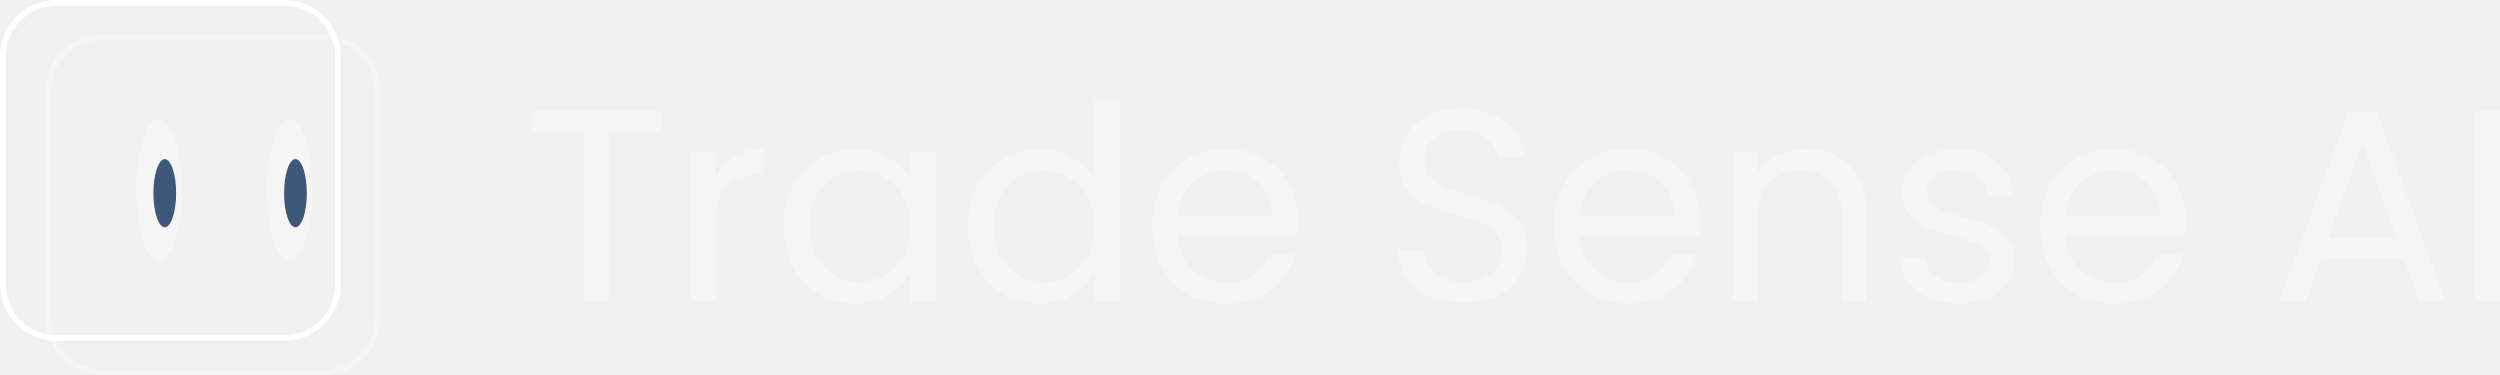
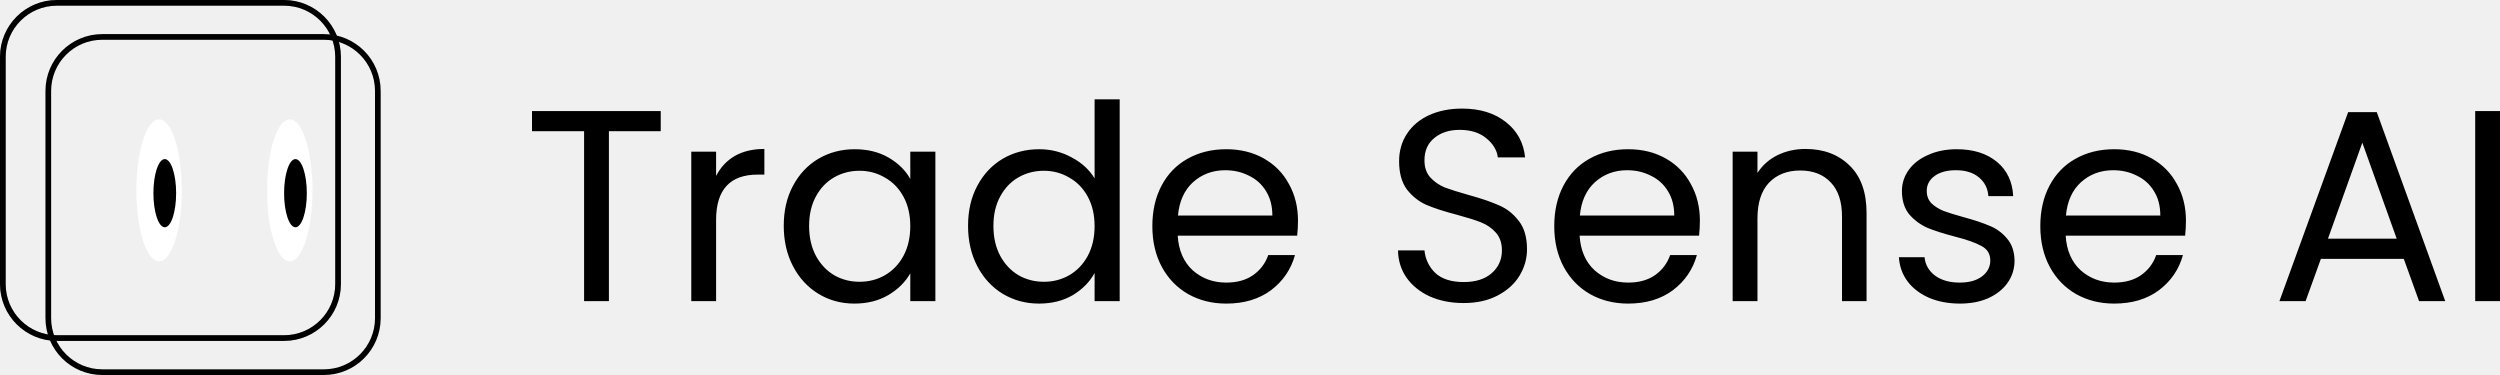
<svg xmlns="http://www.w3.org/2000/svg" width="440" height="66" viewBox="0 0 440 66" fill="none">
-   <path d="M116.288 19.544V23.096H107.168V53H102.8V23.096H93.632V19.544H116.288ZM126.033 30.968C126.801 29.464 127.889 28.296 129.297 27.464C130.737 26.632 132.481 26.216 134.529 26.216V30.728H133.377C128.481 30.728 126.033 33.384 126.033 38.696V53H121.665V26.696H126.033V30.968ZM137.939 39.752C137.939 37.064 138.483 34.712 139.571 32.696C140.659 30.648 142.147 29.064 144.035 27.944C145.955 26.824 148.083 26.264 150.419 26.264C152.723 26.264 154.723 26.76 156.419 27.752C158.115 28.744 159.379 29.992 160.211 31.496V26.696H164.627V53H160.211V48.104C159.347 49.64 158.051 50.92 156.323 51.944C154.627 52.936 152.643 53.432 150.371 53.432C148.035 53.432 145.923 52.856 144.035 51.704C142.147 50.552 140.659 48.936 139.571 46.856C138.483 44.776 137.939 42.408 137.939 39.752ZM160.211 39.8C160.211 37.816 159.811 36.088 159.011 34.616C158.211 33.144 157.123 32.024 155.747 31.256C154.403 30.456 152.915 30.056 151.283 30.056C149.651 30.056 148.163 30.44 146.819 31.208C145.475 31.976 144.403 33.096 143.603 34.568C142.803 36.04 142.403 37.768 142.403 39.752C142.403 41.768 142.803 43.528 143.603 45.032C144.403 46.504 145.475 47.64 146.819 48.44C148.163 49.208 149.651 49.592 151.283 49.592C152.915 49.592 154.403 49.208 155.747 48.44C157.123 47.64 158.211 46.504 159.011 45.032C159.811 43.528 160.211 41.784 160.211 39.8ZM170.377 39.752C170.377 37.064 170.921 34.712 172.009 32.696C173.097 30.648 174.585 29.064 176.473 27.944C178.393 26.824 180.537 26.264 182.905 26.264C184.953 26.264 186.857 26.744 188.617 27.704C190.377 28.632 191.721 29.864 192.649 31.4V17.48H197.065V53H192.649V48.056C191.785 49.624 190.505 50.92 188.809 51.944C187.113 52.936 185.129 53.432 182.857 53.432C180.521 53.432 178.393 52.856 176.473 51.704C174.585 50.552 173.097 48.936 172.009 46.856C170.921 44.776 170.377 42.408 170.377 39.752ZM192.649 39.8C192.649 37.816 192.249 36.088 191.449 34.616C190.649 33.144 189.561 32.024 188.185 31.256C186.841 30.456 185.353 30.056 183.721 30.056C182.089 30.056 180.601 30.44 179.257 31.208C177.913 31.976 176.841 33.096 176.041 34.568C175.241 36.04 174.841 37.768 174.841 39.752C174.841 41.768 175.241 43.528 176.041 45.032C176.841 46.504 177.913 47.64 179.257 48.44C180.601 49.208 182.089 49.592 183.721 49.592C185.353 49.592 186.841 49.208 188.185 48.44C189.561 47.64 190.649 46.504 191.449 45.032C192.249 43.528 192.649 41.784 192.649 39.8ZM228.446 38.84C228.446 39.672 228.398 40.552 228.302 41.48H207.278C207.438 44.072 208.318 46.104 209.918 47.576C211.55 49.016 213.518 49.736 215.822 49.736C217.71 49.736 219.278 49.304 220.526 48.44C221.806 47.544 222.702 46.36 223.214 44.888H227.918C227.214 47.416 225.806 49.48 223.694 51.08C221.582 52.648 218.958 53.432 215.822 53.432C213.326 53.432 211.086 52.872 209.102 51.752C207.15 50.632 205.614 49.048 204.494 47C203.374 44.92 202.814 42.52 202.814 39.8C202.814 37.08 203.358 34.696 204.446 32.648C205.534 30.6 207.054 29.032 209.006 27.944C210.99 26.824 213.262 26.264 215.822 26.264C218.318 26.264 220.526 26.808 222.446 27.896C224.366 28.984 225.838 30.488 226.862 32.408C227.918 34.296 228.446 36.44 228.446 38.84ZM223.934 37.928C223.934 36.264 223.566 34.84 222.83 33.656C222.094 32.44 221.086 31.528 219.806 30.92C218.558 30.28 217.166 29.96 215.63 29.96C213.422 29.96 211.534 30.664 209.966 32.072C208.43 33.48 207.55 35.432 207.326 37.928H223.934ZM257.617 53.336C255.409 53.336 253.425 52.952 251.665 52.184C249.937 51.384 248.577 50.296 247.585 48.92C246.593 47.512 246.081 45.896 246.049 44.072H250.705C250.865 45.64 251.505 46.968 252.625 48.056C253.777 49.112 255.441 49.64 257.617 49.64C259.697 49.64 261.329 49.128 262.513 48.104C263.729 47.048 264.337 45.704 264.337 44.072C264.337 42.792 263.985 41.752 263.281 40.952C262.577 40.152 261.697 39.544 260.641 39.128C259.585 38.712 258.161 38.264 256.369 37.784C254.161 37.208 252.385 36.632 251.041 36.056C249.729 35.48 248.593 34.584 247.633 33.368C246.705 32.12 246.241 30.456 246.241 28.376C246.241 26.552 246.705 24.936 247.633 23.528C248.561 22.12 249.857 21.032 251.521 20.264C253.217 19.496 255.153 19.112 257.329 19.112C260.465 19.112 263.025 19.896 265.009 21.464C267.025 23.032 268.161 25.112 268.417 27.704H263.617C263.457 26.424 262.785 25.304 261.601 24.344C260.417 23.352 258.849 22.856 256.897 22.856C255.073 22.856 253.585 23.336 252.433 24.296C251.281 25.224 250.705 26.536 250.705 28.232C250.705 29.448 251.041 30.44 251.713 31.208C252.417 31.976 253.265 32.568 254.257 32.984C255.281 33.368 256.705 33.816 258.529 34.328C260.737 34.936 262.513 35.544 263.857 36.152C265.201 36.728 266.353 37.64 267.312 38.888C268.273 40.104 268.753 41.768 268.753 43.88C268.753 45.512 268.321 47.048 267.457 48.488C266.593 49.928 265.313 51.096 263.617 51.992C261.921 52.888 259.921 53.336 257.617 53.336ZM299.18 38.84C299.18 39.672 299.132 40.552 299.036 41.48H278.012C278.172 44.072 279.052 46.104 280.652 47.576C282.284 49.016 284.252 49.736 286.556 49.736C288.444 49.736 290.012 49.304 291.26 48.44C292.54 47.544 293.436 46.36 293.948 44.888H298.652C297.948 47.416 296.54 49.48 294.428 51.08C292.316 52.648 289.692 53.432 286.556 53.432C284.06 53.432 281.82 52.872 279.836 51.752C277.884 50.632 276.348 49.048 275.228 47C274.108 44.92 273.548 42.52 273.548 39.8C273.548 37.08 274.092 34.696 275.18 32.648C276.268 30.6 277.788 29.032 279.74 27.944C281.724 26.824 283.996 26.264 286.556 26.264C289.052 26.264 291.26 26.808 293.18 27.896C295.1 28.984 296.572 30.488 297.596 32.408C298.652 34.296 299.18 36.44 299.18 38.84ZM294.668 37.928C294.668 36.264 294.3 34.84 293.564 33.656C292.828 32.44 291.82 31.528 290.54 30.92C289.292 30.28 287.9 29.96 286.364 29.96C284.156 29.96 282.268 30.664 280.7 32.072C279.164 33.48 278.284 35.432 278.06 37.928H294.668ZM317.762 26.216C320.962 26.216 323.554 27.192 325.538 29.144C327.522 31.064 328.514 33.848 328.514 37.496V53H324.194V38.12C324.194 35.496 323.538 33.496 322.226 32.12C320.914 30.712 319.122 30.008 316.85 30.008C314.546 30.008 312.706 30.728 311.33 32.168C309.986 33.608 309.314 35.704 309.314 38.456V53H304.946V26.696H309.314V30.44C310.178 29.096 311.346 28.056 312.818 27.32C314.322 26.584 315.97 26.216 317.762 26.216ZM344.961 53.432C342.945 53.432 341.137 53.096 339.537 52.424C337.937 51.72 336.673 50.76 335.745 49.544C334.817 48.296 334.305 46.872 334.209 45.272H338.721C338.849 46.584 339.457 47.656 340.545 48.488C341.665 49.32 343.121 49.736 344.913 49.736C346.577 49.736 347.889 49.368 348.849 48.632C349.809 47.896 350.289 46.968 350.289 45.848C350.289 44.696 349.777 43.848 348.753 43.304C347.729 42.728 346.145 42.168 344.001 41.624C342.049 41.112 340.449 40.6 339.201 40.088C337.985 39.544 336.929 38.76 336.033 37.736C335.169 36.68 334.737 35.304 334.737 33.608C334.737 32.264 335.137 31.032 335.937 29.912C336.737 28.792 337.873 27.912 339.345 27.272C340.817 26.6 342.497 26.264 344.385 26.264C347.297 26.264 349.649 27 351.441 28.472C353.233 29.944 354.193 31.96 354.321 34.52H349.953C349.857 33.144 349.297 32.04 348.273 31.208C347.281 30.376 345.937 29.96 344.241 29.96C342.673 29.96 341.425 30.296 340.497 30.968C339.569 31.64 339.105 32.52 339.105 33.608C339.105 34.472 339.377 35.192 339.921 35.768C340.497 36.312 341.201 36.76 342.033 37.112C342.897 37.432 344.081 37.8 345.585 38.216C347.473 38.728 349.009 39.24 350.193 39.752C351.377 40.232 352.385 40.968 353.217 41.96C354.081 42.952 354.529 44.248 354.561 45.848C354.561 47.288 354.161 48.584 353.361 49.736C352.561 50.888 351.425 51.8 349.953 52.472C348.513 53.112 346.849 53.432 344.961 53.432ZM384.727 38.84C384.727 39.672 384.679 40.552 384.583 41.48H363.559C363.719 44.072 364.599 46.104 366.199 47.576C367.831 49.016 369.799 49.736 372.103 49.736C373.991 49.736 375.559 49.304 376.807 48.44C378.087 47.544 378.983 46.36 379.495 44.888H384.199C383.495 47.416 382.087 49.48 379.975 51.08C377.863 52.648 375.239 53.432 372.103 53.432C369.607 53.432 367.367 52.872 365.383 51.752C363.431 50.632 361.895 49.048 360.775 47C359.655 44.92 359.095 42.52 359.095 39.8C359.095 37.08 359.639 34.696 360.727 32.648C361.815 30.6 363.335 29.032 365.287 27.944C367.271 26.824 369.543 26.264 372.103 26.264C374.599 26.264 376.807 26.808 378.727 27.896C380.647 28.984 382.119 30.488 383.143 32.408C384.199 34.296 384.727 36.44 384.727 38.84ZM380.215 37.928C380.215 36.264 379.847 34.84 379.111 33.656C378.375 32.44 377.367 31.528 376.087 30.92C374.839 30.28 373.447 29.96 371.911 29.96C369.703 29.96 367.815 30.664 366.247 32.072C364.711 33.48 363.831 35.432 363.607 37.928H380.215ZM423.066 45.56H408.474L405.786 53H401.178L413.274 19.736H418.314L430.362 53H425.754L423.066 45.56ZM421.818 42.008L415.77 25.112L409.722 42.008H421.818ZM440.002 19.544V53H435.634V19.544H440.002Z" fill="#F5F5F5" />
-   <rect x="8.5" y="6.5" width="58" height="59" rx="9.5" stroke="#F5F5F5" />
-   <rect x="0.5" y="0.5" width="59" height="59" rx="9.5" stroke="white" />
-   <rect x="0.5" y="0.5" width="59" height="59" rx="9.5" stroke="white" stroke-opacity="0.2" />
-   <ellipse cx="51" cy="33.5" rx="4" ry="12.5" fill="#F5F5F5" />
-   <ellipse cx="28" cy="33.5" rx="4" ry="12.5" fill="#F5F5F5" />
-   <ellipse cx="52" cy="34" rx="2" ry="6" fill="#3E5879" />
-   <ellipse cx="29" cy="34" rx="2" ry="6" fill="#3E5879" />
+   <path d="M116.288 19.544V23.096H107.168V53H102.8V23.096H93.632V19.544H116.288ZM126.033 30.968C126.801 29.464 127.889 28.296 129.297 27.464C130.737 26.632 132.481 26.216 134.529 26.216V30.728H133.377C128.481 30.728 126.033 33.384 126.033 38.696V53H121.665V26.696H126.033V30.968ZM137.939 39.752C137.939 37.064 138.483 34.712 139.571 32.696C140.659 30.648 142.147 29.064 144.035 27.944C145.955 26.824 148.083 26.264 150.419 26.264C152.723 26.264 154.723 26.76 156.419 27.752C158.115 28.744 159.379 29.992 160.211 31.496V26.696H164.627V53H160.211V48.104C159.347 49.64 158.051 50.92 156.323 51.944C154.627 52.936 152.643 53.432 150.371 53.432C148.035 53.432 145.923 52.856 144.035 51.704C142.147 50.552 140.659 48.936 139.571 46.856C138.483 44.776 137.939 42.408 137.939 39.752ZM160.211 39.8C160.211 37.816 159.811 36.088 159.011 34.616C158.211 33.144 157.123 32.024 155.747 31.256C154.403 30.456 152.915 30.056 151.283 30.056C149.651 30.056 148.163 30.44 146.819 31.208C145.475 31.976 144.403 33.096 143.603 34.568C142.803 36.04 142.403 37.768 142.403 39.752C142.403 41.768 142.803 43.528 143.603 45.032C144.403 46.504 145.475 47.64 146.819 48.44C148.163 49.208 149.651 49.592 151.283 49.592C152.915 49.592 154.403 49.208 155.747 48.44C157.123 47.64 158.211 46.504 159.011 45.032C159.811 43.528 160.211 41.784 160.211 39.8ZM170.377 39.752C170.377 37.064 170.921 34.712 172.009 32.696C173.097 30.648 174.585 29.064 176.473 27.944C178.393 26.824 180.537 26.264 182.905 26.264C184.953 26.264 186.857 26.744 188.617 27.704C190.377 28.632 191.721 29.864 192.649 31.4V17.48H197.065V53H192.649V48.056C191.785 49.624 190.505 50.92 188.809 51.944C187.113 52.936 185.129 53.432 182.857 53.432C180.521 53.432 178.393 52.856 176.473 51.704C174.585 50.552 173.097 48.936 172.009 46.856C170.921 44.776 170.377 42.408 170.377 39.752ZM192.649 39.8C192.649 37.816 192.249 36.088 191.449 34.616C190.649 33.144 189.561 32.024 188.185 31.256C186.841 30.456 185.353 30.056 183.721 30.056C182.089 30.056 180.601 30.44 179.257 31.208C177.913 31.976 176.841 33.096 176.041 34.568C175.241 36.04 174.841 37.768 174.841 39.752C174.841 41.768 175.241 43.528 176.041 45.032C176.841 46.504 177.913 47.64 179.257 48.44C180.601 49.208 182.089 49.592 183.721 49.592C185.353 49.592 186.841 49.208 188.185 48.44C189.561 47.64 190.649 46.504 191.449 45.032C192.249 43.528 192.649 41.784 192.649 39.8ZM228.446 38.84C228.446 39.672 228.398 40.552 228.302 41.48H207.278C207.438 44.072 208.318 46.104 209.918 47.576C211.55 49.016 213.518 49.736 215.822 49.736C217.71 49.736 219.278 49.304 220.526 48.44C221.806 47.544 222.702 46.36 223.214 44.888H227.918C227.214 47.416 225.806 49.48 223.694 51.08C221.582 52.648 218.958 53.432 215.822 53.432C213.326 53.432 211.086 52.872 209.102 51.752C207.15 50.632 205.614 49.048 204.494 47C203.374 44.92 202.814 42.52 202.814 39.8C202.814 37.08 203.358 34.696 204.446 32.648C205.534 30.6 207.054 29.032 209.006 27.944C210.99 26.824 213.262 26.264 215.822 26.264C218.318 26.264 220.526 26.808 222.446 27.896C224.366 28.984 225.838 30.488 226.862 32.408C227.918 34.296 228.446 36.44 228.446 38.84ZM223.934 37.928C223.934 36.264 223.566 34.84 222.83 33.656C222.094 32.44 221.086 31.528 219.806 30.92C218.558 30.28 217.166 29.96 215.63 29.96C213.422 29.96 211.534 30.664 209.966 32.072C208.43 33.48 207.55 35.432 207.326 37.928H223.934ZM257.617 53.336C255.409 53.336 253.425 52.952 251.665 52.184C249.937 51.384 248.577 50.296 247.585 48.92C246.593 47.512 246.081 45.896 246.049 44.072H250.705C250.865 45.64 251.505 46.968 252.625 48.056C253.777 49.112 255.441 49.64 257.617 49.64C259.697 49.64 261.329 49.128 262.513 48.104C263.729 47.048 264.337 45.704 264.337 44.072C264.337 42.792 263.985 41.752 263.281 40.952C262.577 40.152 261.697 39.544 260.641 39.128C259.585 38.712 258.161 38.264 256.369 37.784C254.161 37.208 252.385 36.632 251.041 36.056C249.729 35.48 248.593 34.584 247.633 33.368C246.705 32.12 246.241 30.456 246.241 28.376C246.241 26.552 246.705 24.936 247.633 23.528C248.561 22.12 249.857 21.032 251.521 20.264C253.217 19.496 255.153 19.112 257.329 19.112C260.465 19.112 263.025 19.896 265.009 21.464C267.025 23.032 268.161 25.112 268.417 27.704H263.617C263.457 26.424 262.785 25.304 261.601 24.344C260.417 23.352 258.849 22.856 256.897 22.856C255.073 22.856 253.585 23.336 252.433 24.296C251.281 25.224 250.705 26.536 250.705 28.232C250.705 29.448 251.041 30.44 251.713 31.208C252.417 31.976 253.265 32.568 254.257 32.984C255.281 33.368 256.705 33.816 258.529 34.328C260.737 34.936 262.513 35.544 263.857 36.152C265.201 36.728 266.353 37.64 267.312 38.888C268.273 40.104 268.753 41.768 268.753 43.88C268.753 45.512 268.321 47.048 267.457 48.488C266.593 49.928 265.313 51.096 263.617 51.992C261.921 52.888 259.921 53.336 257.617 53.336ZM299.18 38.84C299.18 39.672 299.132 40.552 299.036 41.48H278.012C278.172 44.072 279.052 46.104 280.652 47.576C282.284 49.016 284.252 49.736 286.556 49.736C288.444 49.736 290.012 49.304 291.26 48.44C292.54 47.544 293.436 46.36 293.948 44.888H298.652C297.948 47.416 296.54 49.48 294.428 51.08C292.316 52.648 289.692 53.432 286.556 53.432C284.06 53.432 281.82 52.872 279.836 51.752C277.884 50.632 276.348 49.048 275.228 47C274.108 44.92 273.548 42.52 273.548 39.8C273.548 37.08 274.092 34.696 275.18 32.648C276.268 30.6 277.788 29.032 279.74 27.944C281.724 26.824 283.996 26.264 286.556 26.264C289.052 26.264 291.26 26.808 293.18 27.896C295.1 28.984 296.572 30.488 297.596 32.408C298.652 34.296 299.18 36.44 299.18 38.84ZM294.668 37.928C294.668 36.264 294.3 34.84 293.564 33.656C292.828 32.44 291.82 31.528 290.54 30.92C289.292 30.28 287.9 29.96 286.364 29.96C284.156 29.96 282.268 30.664 280.7 32.072C279.164 33.48 278.284 35.432 278.06 37.928H294.668ZM317.762 26.216C320.962 26.216 323.554 27.192 325.538 29.144C327.522 31.064 328.514 33.848 328.514 37.496V53H324.194V38.12C324.194 35.496 323.538 33.496 322.226 32.12C320.914 30.712 319.122 30.008 316.85 30.008C314.546 30.008 312.706 30.728 311.33 32.168C309.986 33.608 309.314 35.704 309.314 38.456V53H304.946V26.696H309.314V30.44C310.178 29.096 311.346 28.056 312.818 27.32C314.322 26.584 315.97 26.216 317.762 26.216ZM344.961 53.432C342.945 53.432 341.137 53.096 339.537 52.424C337.937 51.72 336.673 50.76 335.745 49.544C334.817 48.296 334.305 46.872 334.209 45.272H338.721C338.849 46.584 339.457 47.656 340.545 48.488C341.665 49.32 343.121 49.736 344.913 49.736C346.577 49.736 347.889 49.368 348.849 48.632C349.809 47.896 350.289 46.968 350.289 45.848C350.289 44.696 349.777 43.848 348.753 43.304C347.729 42.728 346.145 42.168 344.001 41.624C342.049 41.112 340.449 40.6 339.201 40.088C337.985 39.544 336.929 38.76 336.033 37.736C335.169 36.68 334.737 35.304 334.737 33.608C334.737 32.264 335.137 31.032 335.937 29.912C336.737 28.792 337.873 27.912 339.345 27.272C340.817 26.6 342.497 26.264 344.385 26.264C347.297 26.264 349.649 27 351.441 28.472C353.233 29.944 354.193 31.96 354.321 34.52H349.953C349.857 33.144 349.297 32.04 348.273 31.208C347.281 30.376 345.937 29.96 344.241 29.96C342.673 29.96 341.425 30.296 340.497 30.968C339.569 31.64 339.105 32.52 339.105 33.608C339.105 34.472 339.377 35.192 339.921 35.768C340.497 36.312 341.201 36.76 342.033 37.112C342.897 37.432 344.081 37.8 345.585 38.216C347.473 38.728 349.009 39.24 350.193 39.752C351.377 40.232 352.385 40.968 353.217 41.96C354.081 42.952 354.529 44.248 354.561 45.848C354.561 47.288 354.161 48.584 353.361 49.736C352.561 50.888 351.425 51.8 349.953 52.472C348.513 53.112 346.849 53.432 344.961 53.432ZM384.727 38.84C384.727 39.672 384.679 40.552 384.583 41.48H363.559C363.719 44.072 364.599 46.104 366.199 47.576C367.831 49.016 369.799 49.736 372.103 49.736C373.991 49.736 375.559 49.304 376.807 48.44C378.087 47.544 378.983 46.36 379.495 44.888H384.199C383.495 47.416 382.087 49.48 379.975 51.08C377.863 52.648 375.239 53.432 372.103 53.432C369.607 53.432 367.367 52.872 365.383 51.752C363.431 50.632 361.895 49.048 360.775 47C359.655 44.92 359.095 42.52 359.095 39.8C359.095 37.08 359.639 34.696 360.727 32.648C361.815 30.6 363.335 29.032 365.287 27.944C367.271 26.824 369.543 26.264 372.103 26.264C374.599 26.264 376.807 26.808 378.727 27.896C380.647 28.984 382.119 30.488 383.143 32.408C384.199 34.296 384.727 36.44 384.727 38.84ZM380.215 37.928C380.215 36.264 379.847 34.84 379.111 33.656C378.375 32.44 377.367 31.528 376.087 30.92C374.839 30.28 373.447 29.96 371.911 29.96C369.703 29.96 367.815 30.664 366.247 32.072C364.711 33.48 363.831 35.432 363.607 37.928H380.215ZM423.066 45.56H408.474L405.786 53H401.178L413.274 19.736H418.314L430.362 53H425.754L423.066 45.56ZM421.818 42.008L415.77 25.112L409.722 42.008H421.818ZM440.002 19.544V53H435.634V19.544H440.002Z" fill="#000" />
+   <rect x="8.5" y="6.5" width="58" height="59" rx="9.5" stroke="#000" />
+   <rect x="0.5" y="0.5" width="59" height="59" rx="9.5" stroke="#000" />
+   <rect x="0.5" y="0.5" width="59" height="59" rx="9.5" stroke="#000" stroke-opacity="0.2" />
+   <ellipse cx="51" cy="33.5" rx="4" ry="12.5" fill="#fff" />
+   <ellipse cx="28" cy="33.5" rx="4" ry="12.5" fill="#fff" />
+   <ellipse cx="52" cy="34" rx="2" ry="6" fill="#000" />
+   <ellipse cx="29" cy="34" rx="2" ry="6" fill="#000" />
</svg>
